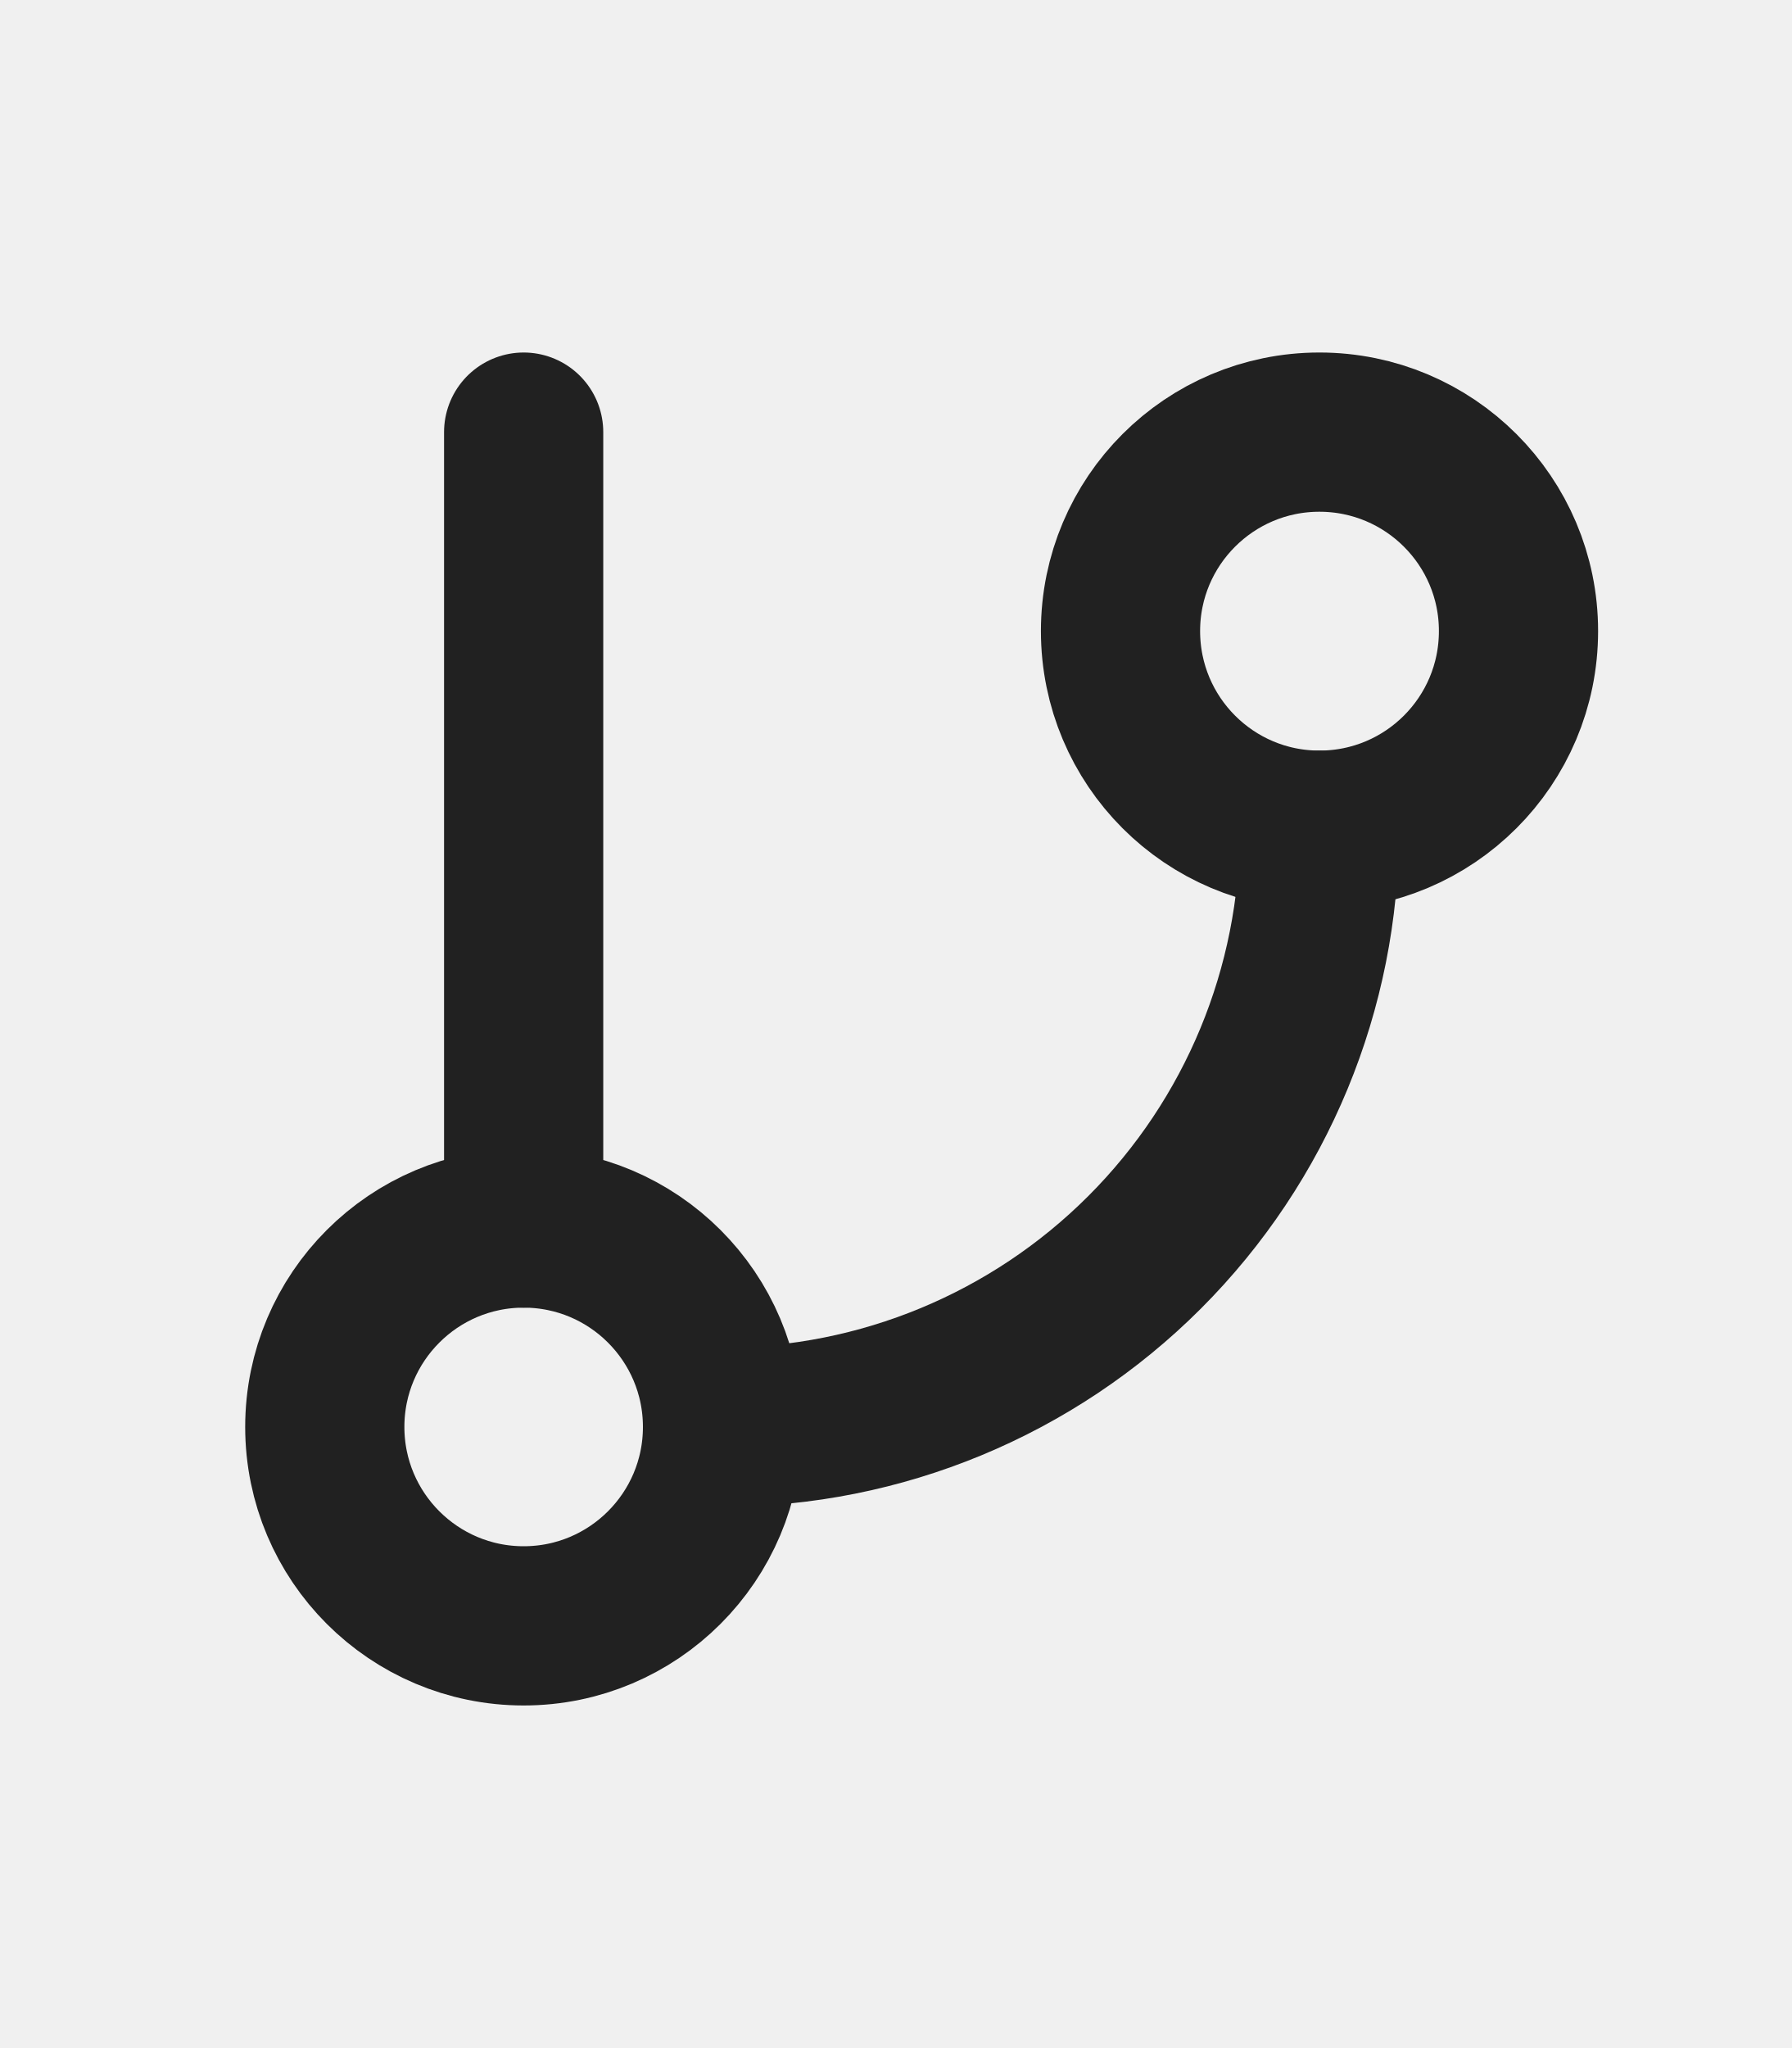
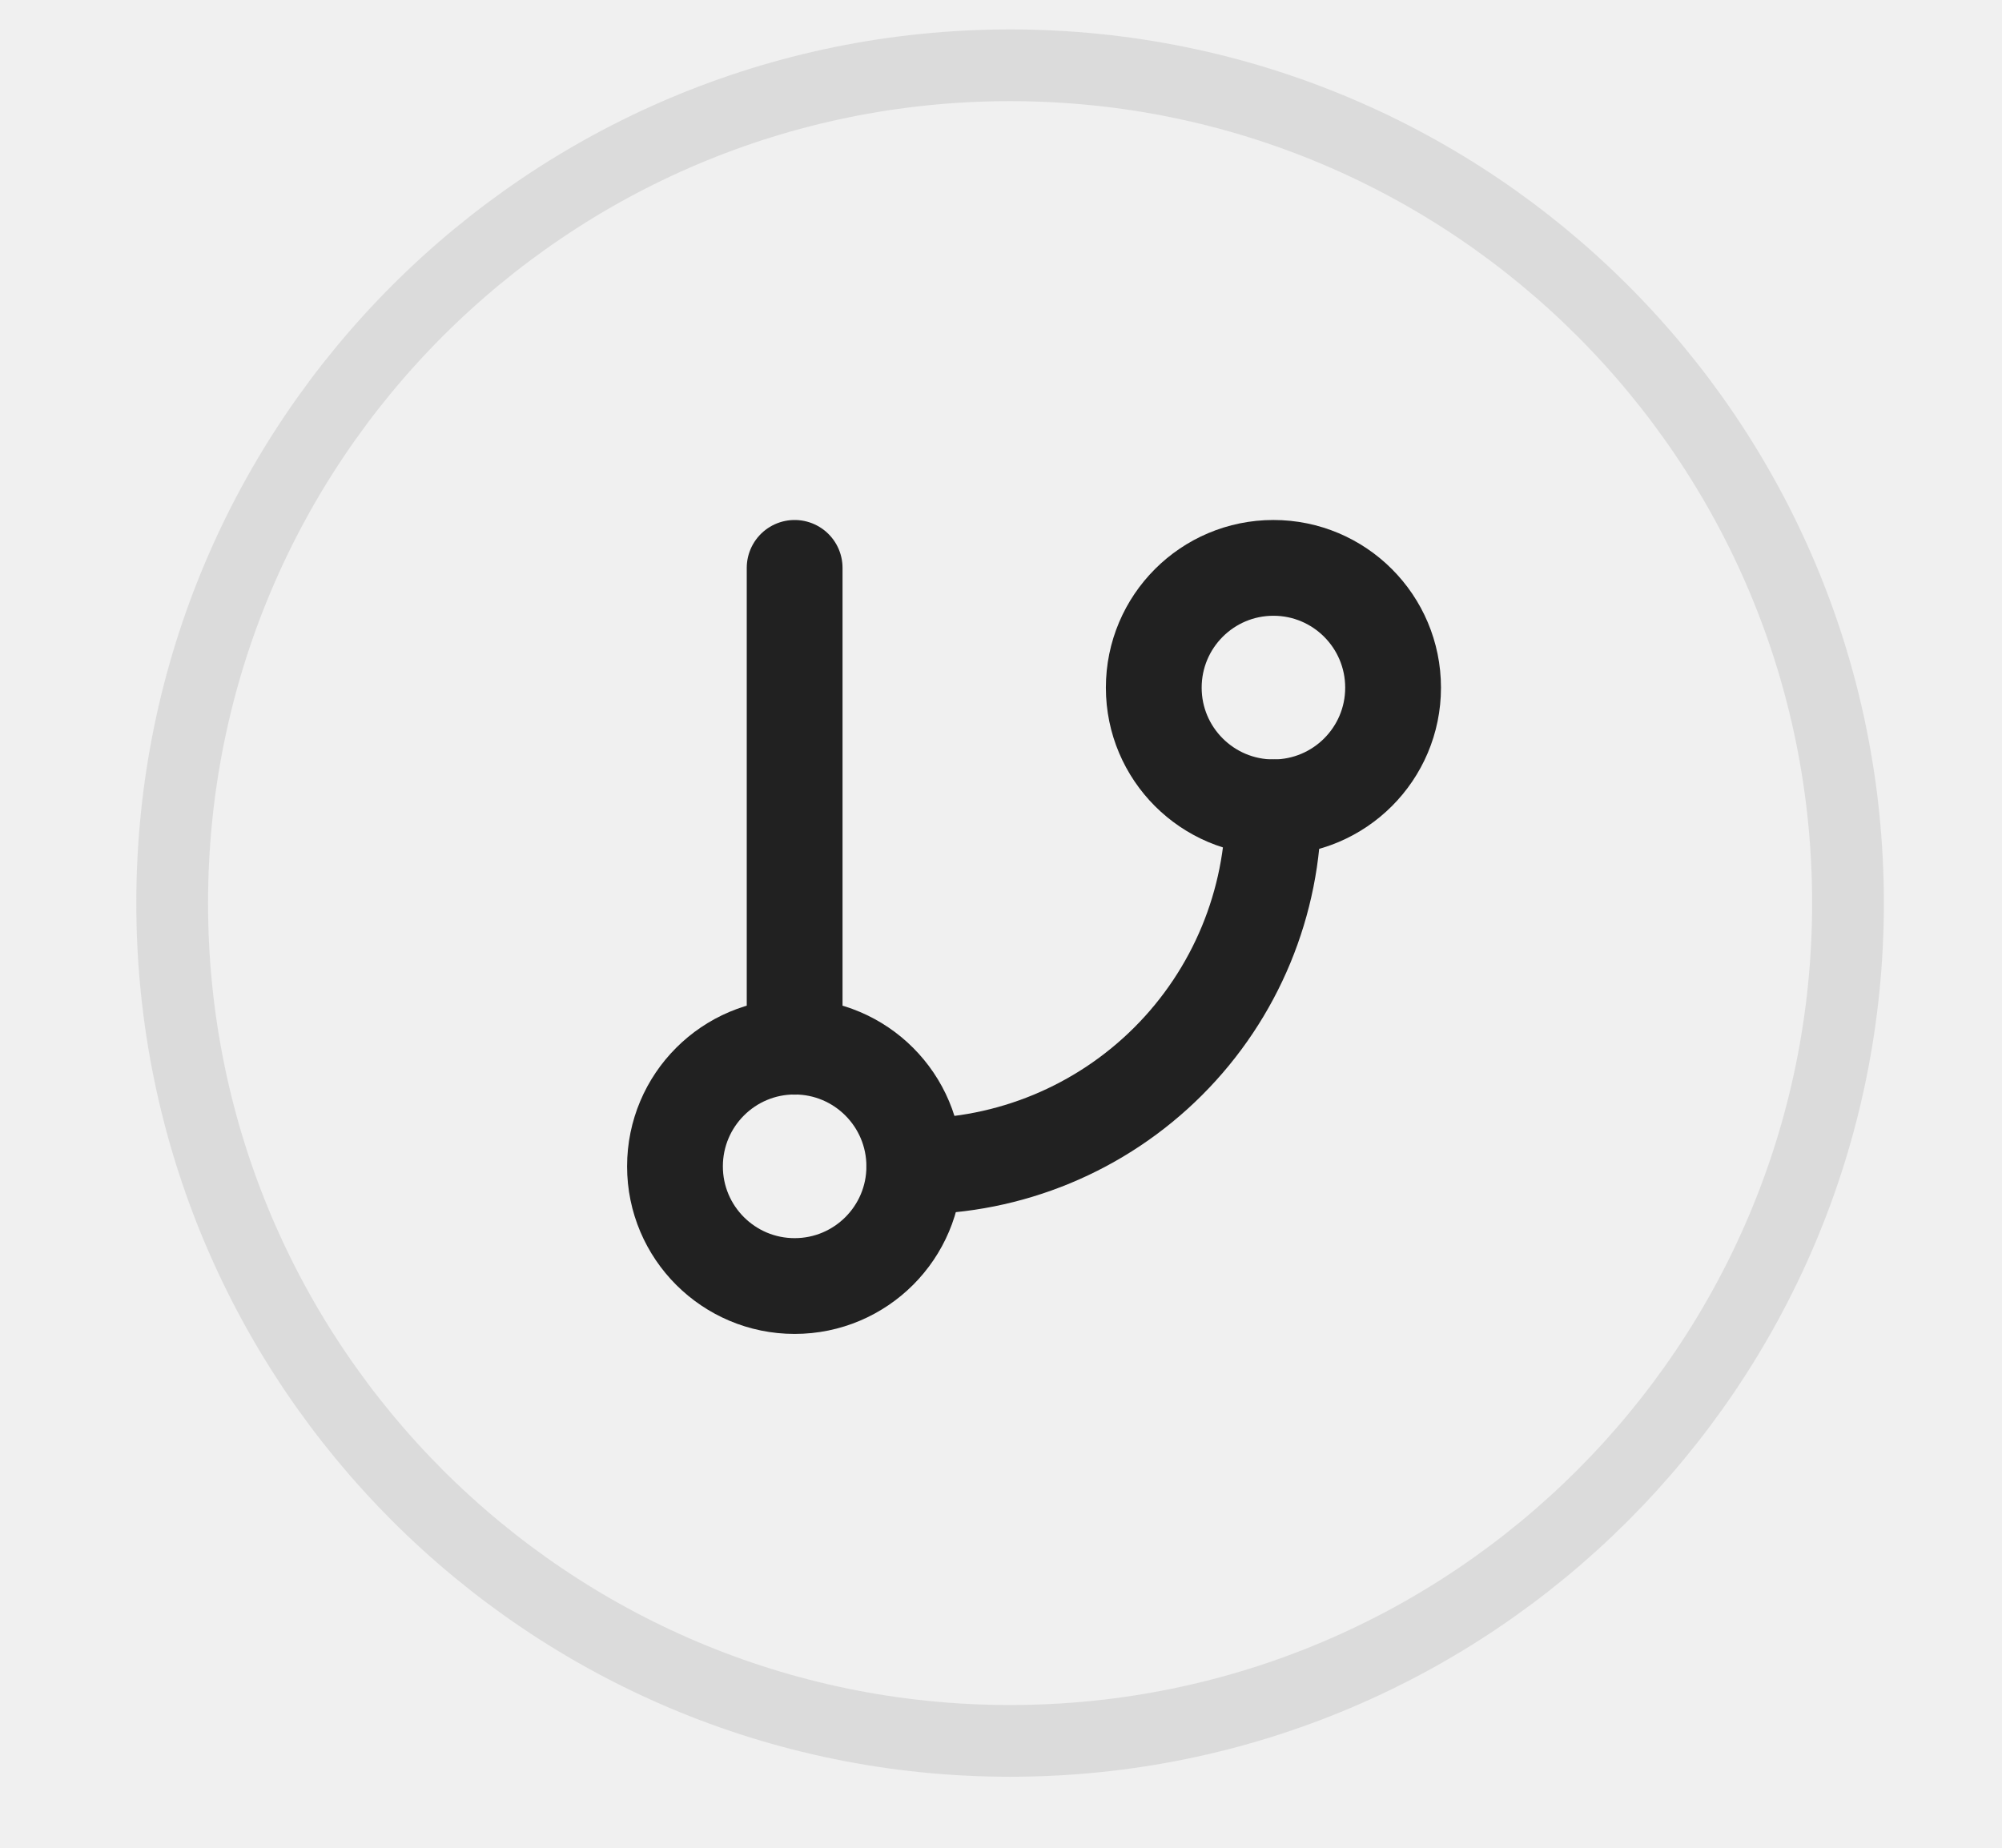
- <svg xmlns="http://www.w3.org/2000/svg" width="7" height="8" viewBox="0 0 7 8" fill="none">
-   <g clip-path="url(#clip0_297_2566)">
-     <path d="M2.046 1.688V4.797" stroke="#212121" stroke-width="0.622" stroke-linecap="round" stroke-linejoin="round" />
-     <path d="M5.155 3.243C5.585 3.243 5.933 2.895 5.933 2.465C5.933 2.036 5.585 1.688 5.155 1.688C4.726 1.688 4.378 2.036 4.378 2.465C4.378 2.895 4.726 3.243 5.155 3.243Z" stroke="#212121" stroke-width="0.622" stroke-linecap="round" stroke-linejoin="round" />
-     <path d="M2.046 6.351C2.475 6.351 2.823 6.003 2.823 5.574C2.823 5.145 2.475 4.797 2.046 4.797C1.617 4.797 1.269 5.145 1.269 5.574C1.269 6.003 1.617 6.351 2.046 6.351Z" stroke="#212121" stroke-width="0.622" stroke-linecap="round" stroke-linejoin="round" />
-     <path d="M5.155 3.243C5.155 3.861 4.91 4.454 4.472 4.892C4.035 5.329 3.442 5.575 2.823 5.575" stroke="#212121" stroke-width="0.622" stroke-linecap="round" stroke-linejoin="round" />
+ <svg xmlns="http://www.w3.org/2000/svg" width="13" height="12" viewBox="0 0 13 12" fill="none">
+   <path opacity="0.1" fill-rule="evenodd" clip-rule="evenodd" d="M6.559 11.306C9.564 11.306 12 8.87 12 5.865C12 2.86 9.564 0.424 6.559 0.424C3.554 0.424 1.118 2.86 1.118 5.865C1.118 8.87 3.554 11.306 6.559 11.306Z" stroke="#212121" stroke-width="0.466" />
+   <g clip-path="url(#clip0_297_2564)">
+     <path d="M5.16 3.688V6.798" stroke="#212121" stroke-width="0.622" stroke-linecap="round" stroke-linejoin="round" />
+     <path d="M8.269 5.243C8.698 5.243 9.046 4.895 9.046 4.466C9.046 4.036 8.698 3.688 8.269 3.688C7.84 3.688 7.492 4.036 7.492 4.466C7.492 4.895 7.84 5.243 8.269 5.243Z" stroke="#212121" stroke-width="0.622" stroke-linecap="round" stroke-linejoin="round" />
+     <path d="M5.16 8.352C5.589 8.352 5.937 8.004 5.937 7.575C5.937 7.145 5.589 6.797 5.16 6.797C4.731 6.797 4.383 7.145 4.383 7.575C4.383 8.004 4.731 8.352 5.16 8.352Z" stroke="#212121" stroke-width="0.622" stroke-linecap="round" stroke-linejoin="round" />
+     <path d="M8.269 5.243C8.269 5.862 8.023 6.455 7.586 6.892C7.149 7.329 6.556 7.575 5.937 7.575" stroke="#212121" stroke-width="0.622" stroke-linecap="round" stroke-linejoin="round" />
  </g>
  <defs>
-     <clipPath id="clip0_297_2566">
-       <rect width="6.218" height="6.218" fill="white" transform="translate(0.491455 0.910645)" />
+     <clipPath id="clip0_297_2564">
+       <rect width="6.218" height="6.218" fill="white" transform="translate(3.60522 2.91113)" />
    </clipPath>
  </defs>
</svg>
